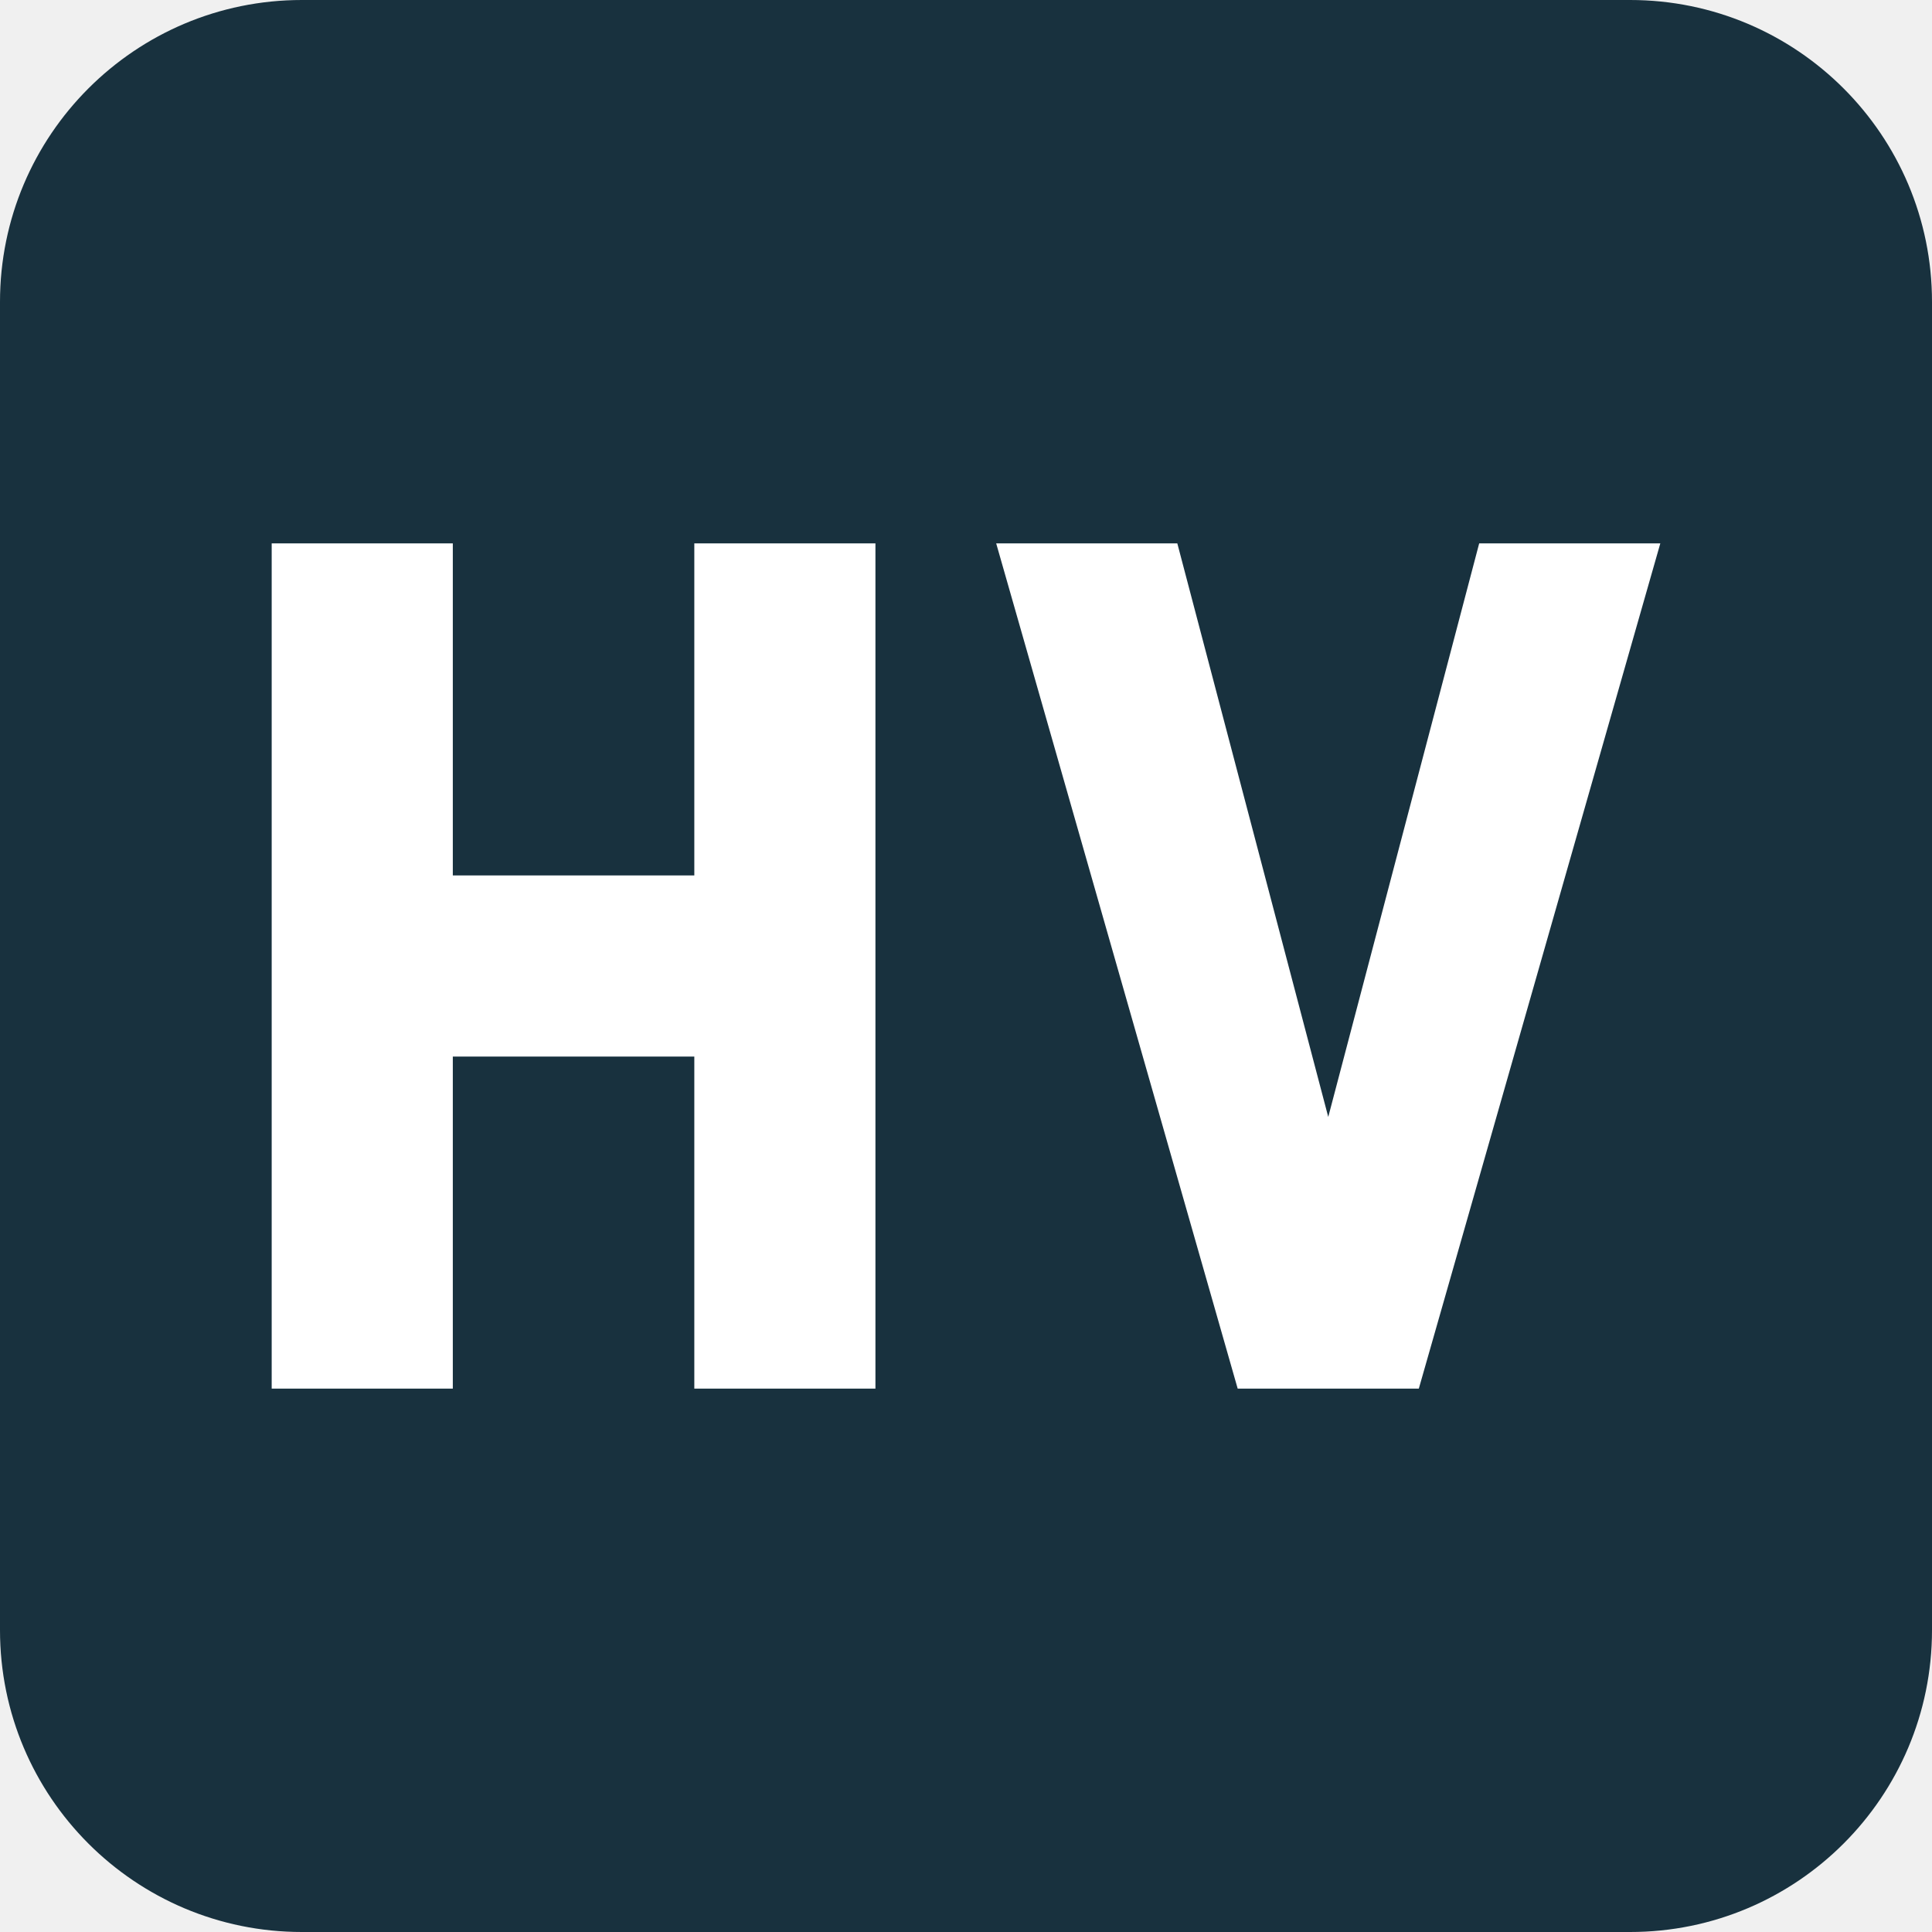
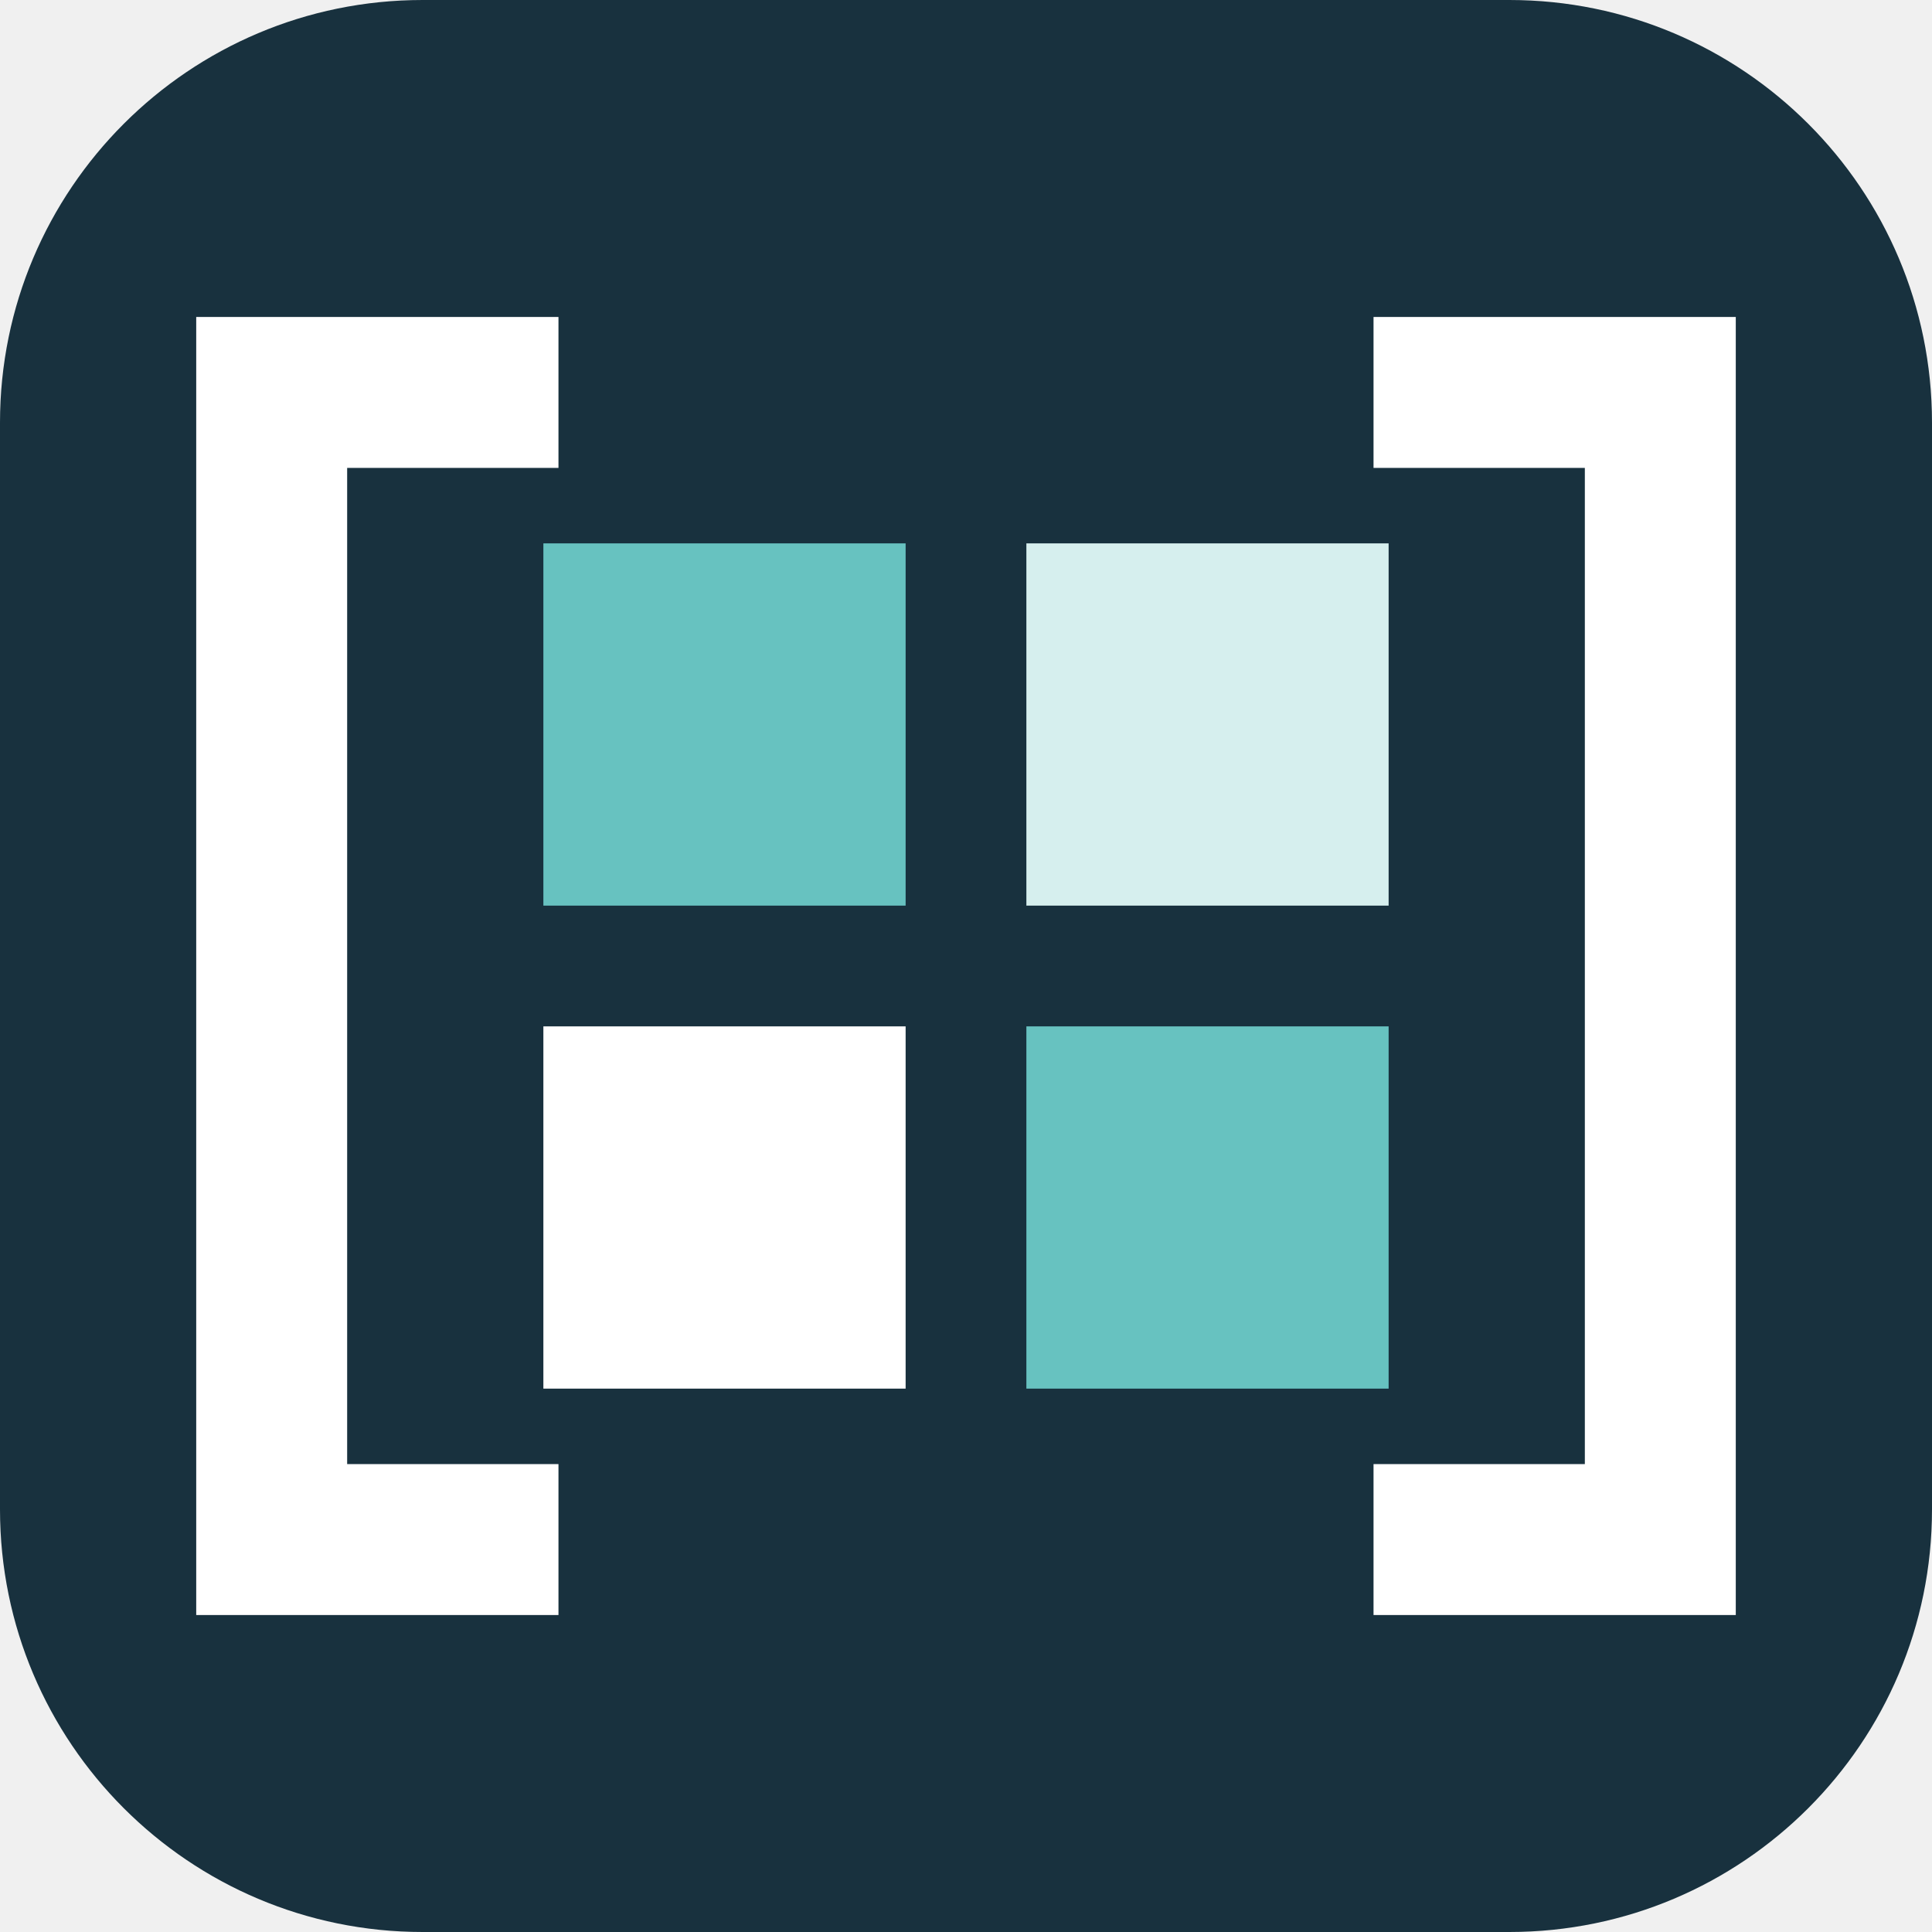
<svg xmlns="http://www.w3.org/2000/svg" viewBox="0 0 64 64">
-   <rect width="64" height="64" rx="10" fill="#18313e" />
-   <path fill="#fff" d="M9 18H15V29H23V18H29V46H23V35H15V46H9Z M33 18H39L44 37L49 18H55L47 46H41Z" />
+   <rect width="64" height="64" rx="14" fill="#18313e" />
+   <path d="M16 13H9V51H16 M48 13H55V51H48" fill="none" stroke="#ffffff" stroke-width="5" stroke-linecap="square" stroke-linejoin="miter" />
+   <rect x="18" y="18" width="12" height="12" fill="#67c2c0" />
+   <rect x="34" y="18" width="12" height="12" fill="#d6efee" />
+   <rect x="18" y="34" width="12" height="12" fill="#ffffff" />
+   <rect x="34" y="34" width="12" height="12" fill="#67c2c0" />
</svg>
